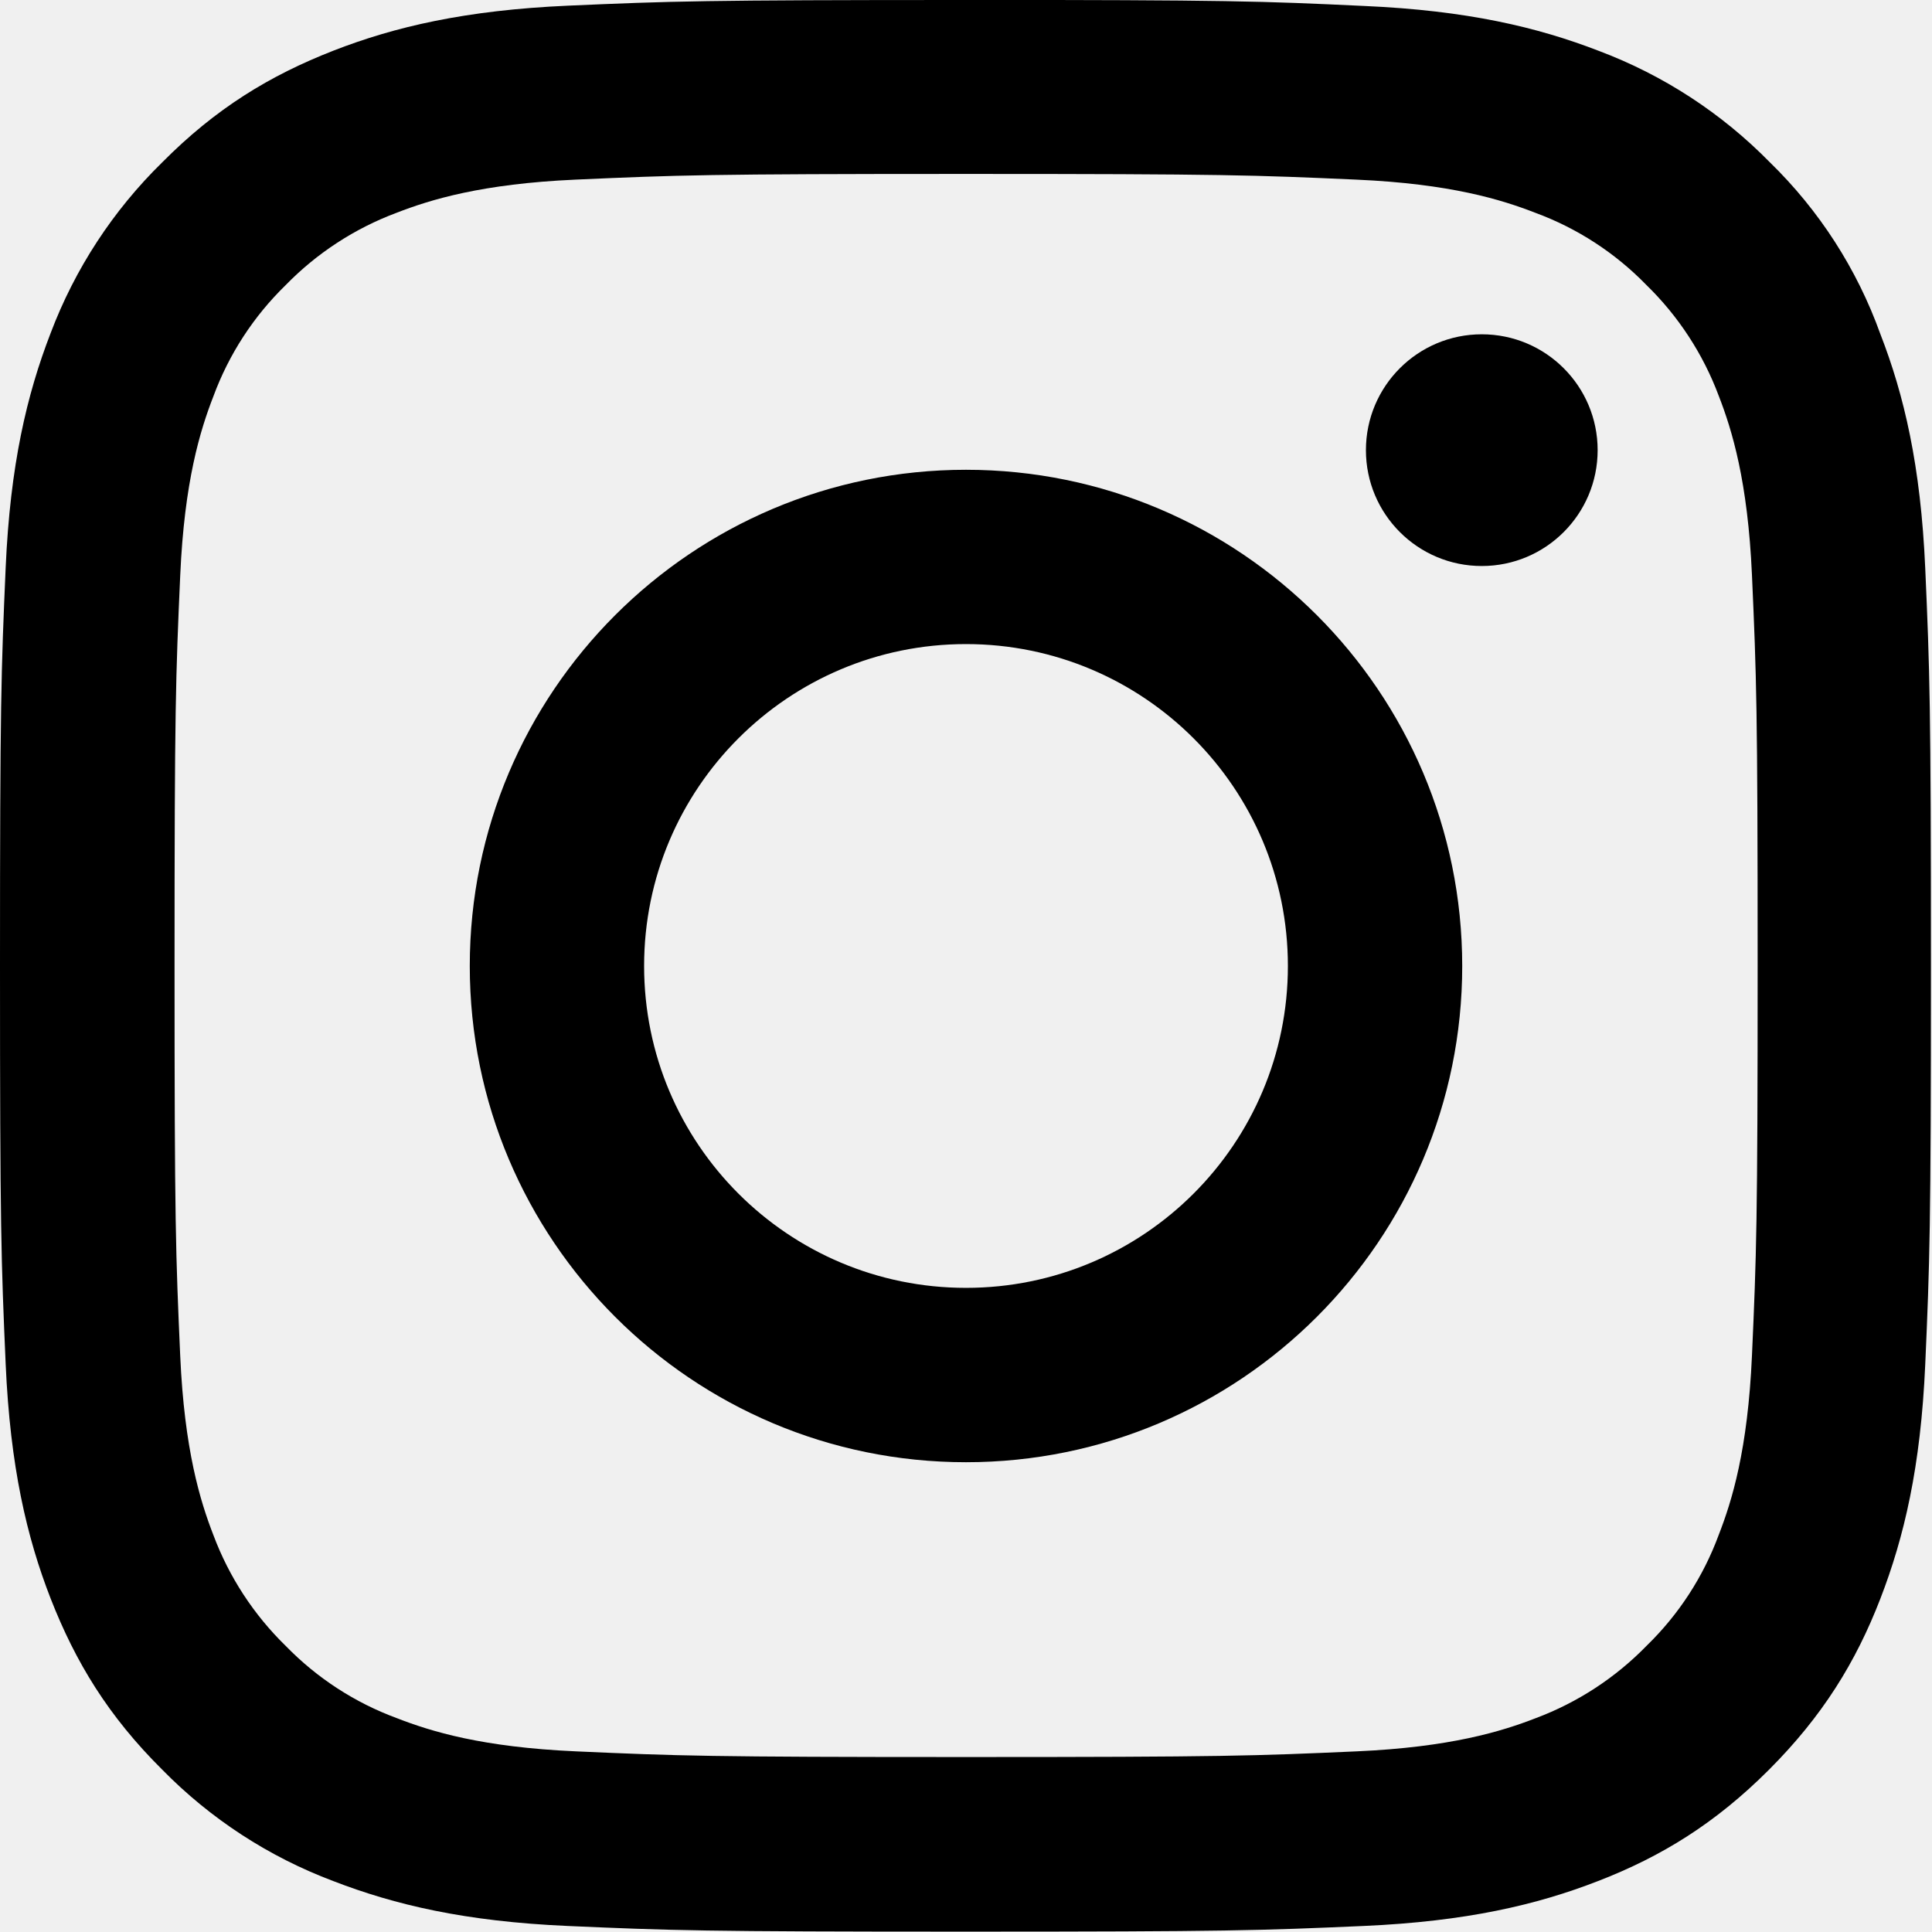
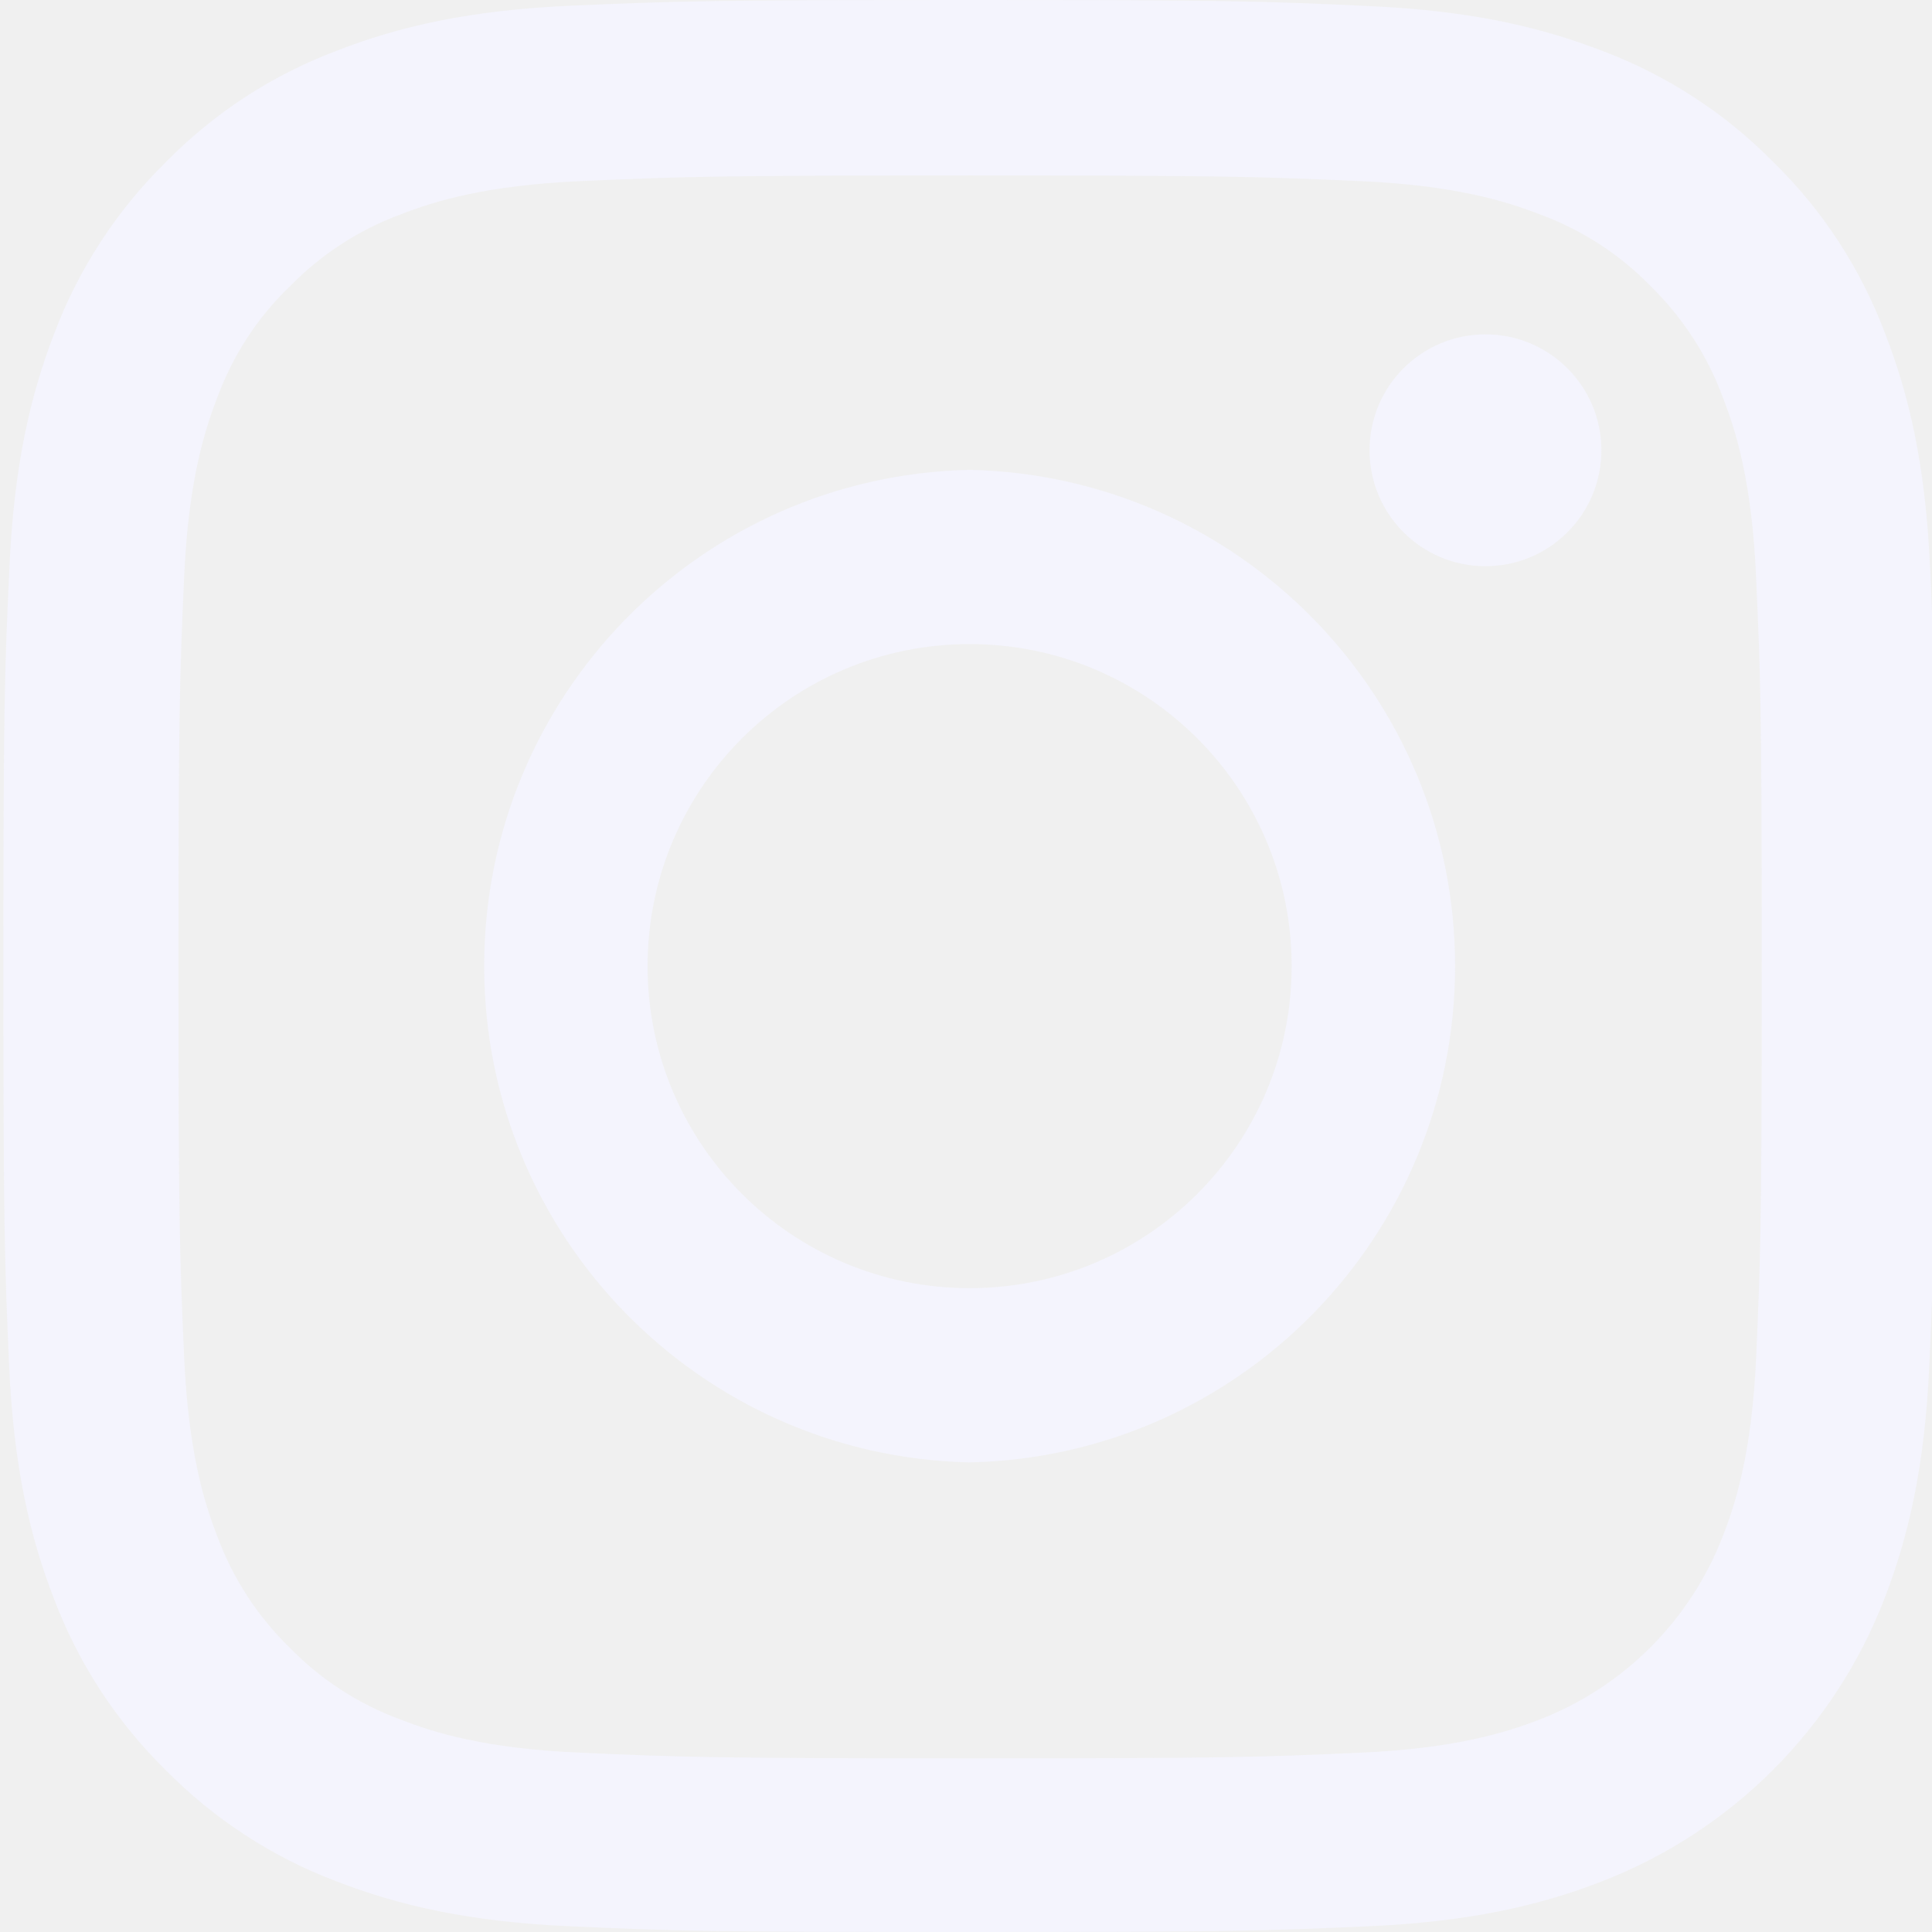
- <svg xmlns="http://www.w3.org/2000/svg" width="32" height="32">
-   <path d="M16 2.881c4.275 0 4.781.019 6.462.094 1.563.069 2.406.331 2.969.55a4.952 4.952 0 0 1 1.837 1.194 5.015 5.015 0 0 1 1.2 1.838c.219.563.481 1.412.55 2.969.075 1.688.094 2.194.094 6.463s-.019 4.781-.094 6.463c-.069 1.563-.331 2.406-.55 2.969a4.94 4.94 0 0 1-1.194 1.837 5.02 5.02 0 0 1-1.837 1.2c-.563.219-1.413.481-2.969.55-1.688.075-2.194.094-6.463.094s-4.781-.019-6.463-.094c-1.563-.069-2.406-.331-2.969-.55a4.952 4.952 0 0 1-1.838-1.194 5.02 5.02 0 0 1-1.2-1.837c-.219-.563-.481-1.413-.55-2.969-.075-1.688-.094-2.194-.094-6.463s.019-4.781.094-6.463c.069-1.563.331-2.406.55-2.969a4.964 4.964 0 0 1 1.194-1.838 5.015 5.015 0 0 1 1.838-1.2c.563-.219 1.412-.481 2.969-.55 1.681-.075 2.188-.094 6.463-.094zM16 0c-4.344 0-4.887.019-6.594.094-1.7.075-2.869.35-3.881.744-1.056.412-1.95.956-2.837 1.85a7.833 7.833 0 0 0-1.85 2.831C.444 6.538.169 7.7.094 9.4.019 11.113 0 11.656 0 16s.019 4.887.094 6.594c.075 1.7.35 2.869.744 3.881.413 1.056.956 1.95 1.85 2.837a7.82 7.82 0 0 0 2.831 1.844c1.019.394 2.181.669 3.881.744 1.706.075 2.25.094 6.594.094s4.888-.019 6.594-.094c1.7-.075 2.869-.35 3.881-.744 1.05-.406 1.944-.956 2.831-1.844s1.438-1.781 1.844-2.831c.394-1.019.669-2.181.744-3.881.075-1.706.094-2.25.094-6.594s-.019-4.887-.094-6.594c-.075-1.7-.35-2.869-.744-3.881a7.506 7.506 0 0 0-1.831-2.844A7.82 7.82 0 0 0 26.482.843C25.463.449 24.301.174 22.601.099c-1.712-.081-2.256-.1-6.6-.1z" />
-   <path d="M16 7.781c-4.537 0-8.219 3.681-8.219 8.219s3.681 8.219 8.219 8.219 8.219-3.681 8.219-8.219A8.221 8.221 0 0 0 16 7.781zm0 13.55a5.331 5.331 0 1 1 0-10.663 5.331 5.331 0 0 1 0 10.663zM26.462 7.456a1.919 1.919 0 1 1-3.838 0 1.919 1.919 0 0 1 3.838 0z" />
+ <svg xmlns="http://www.w3.org/2000/svg" width="16" height="16" fill="none">
+   <g fill="#F4F4FD" clip-path="url(#a)">
+     <path d="M15.984 4.704c-.037-.85-.175-1.435-.372-1.941a3.905 3.905 0 0 0-.925-1.42 3.938 3.938 0 0 0-1.416-.921c-.51-.197-1.09-.335-1.94-.372C10.473.01 10.2 0 8.03 0 5.857 0 5.585.01 4.732.047c-.85.037-1.434.175-1.94.372a3.904 3.904 0 0 0-1.42.925A3.94 3.94 0 0 0 .45 2.76C.253 3.27.116 3.85.078 4.7c-.04.857-.05 1.13-.05 3.301 0 2.173.01 2.445.047 3.298.037.85.175 1.435.372 1.941.203.538.519 1.019.925 1.419.4.406.885.722 1.416.922.51.197 1.09.335 1.941.372.853.038 1.125.047 3.298.047 2.172 0 2.444-.01 3.297-.047.85-.037 1.435-.175 1.941-.372a4.092 4.092 0 0 0 2.341-2.341c.197-.51.335-1.09.372-1.941.038-.853.047-1.125.047-3.298 0-2.172-.003-2.444-.04-3.297Zm-1.44 6.532c-.035.782-.166 1.204-.276 1.485a2.654 2.654 0 0 1-1.519 1.52c-.281.109-.706.24-1.484.274-.844.038-1.097.047-3.232.047-2.135 0-2.391-.01-3.232-.047-.782-.034-1.204-.165-1.485-.275a2.463 2.463 0 0 1-.919-.597 2.488 2.488 0 0 1-.597-.919c-.11-.281-.24-.706-.275-1.484-.037-.844-.047-1.098-.047-3.232 0-2.135.01-2.391.047-3.232.035-.782.166-1.204.275-1.485.128-.347.332-.662.6-.919.26-.266.572-.469.92-.597.28-.11.706-.24 1.484-.275.844-.037 1.097-.047 3.232-.047 2.138 0 2.39.01 3.232.047.781.035 1.203.166 1.484.275.347.128.663.331.92.597.265.26.468.572.596.92.11.28.241.705.275 1.484.038.844.047 1.097.047 3.232 0 2.135-.009 2.385-.046 3.228Z" />
+     <path d="M8.03 3.891a4.111 4.111 0 0 0 0 8.22 4.111 4.111 0 0 0 0-8.22Zm0 6.777a2.667 2.667 0 1 1 0-5.334 2.667 2.667 0 0 1 0 5.334ZM13.262 3.729a.96.96 0 1 1-1.92 0 .96.96 0 0 1 1.92 0Z" />
+   </g>
+   <defs>
+     <clipPath id="a">
+       <path fill="#fff" d="M0 0h16v16H0z" />
+     </clipPath>
+   </defs>
</svg>
